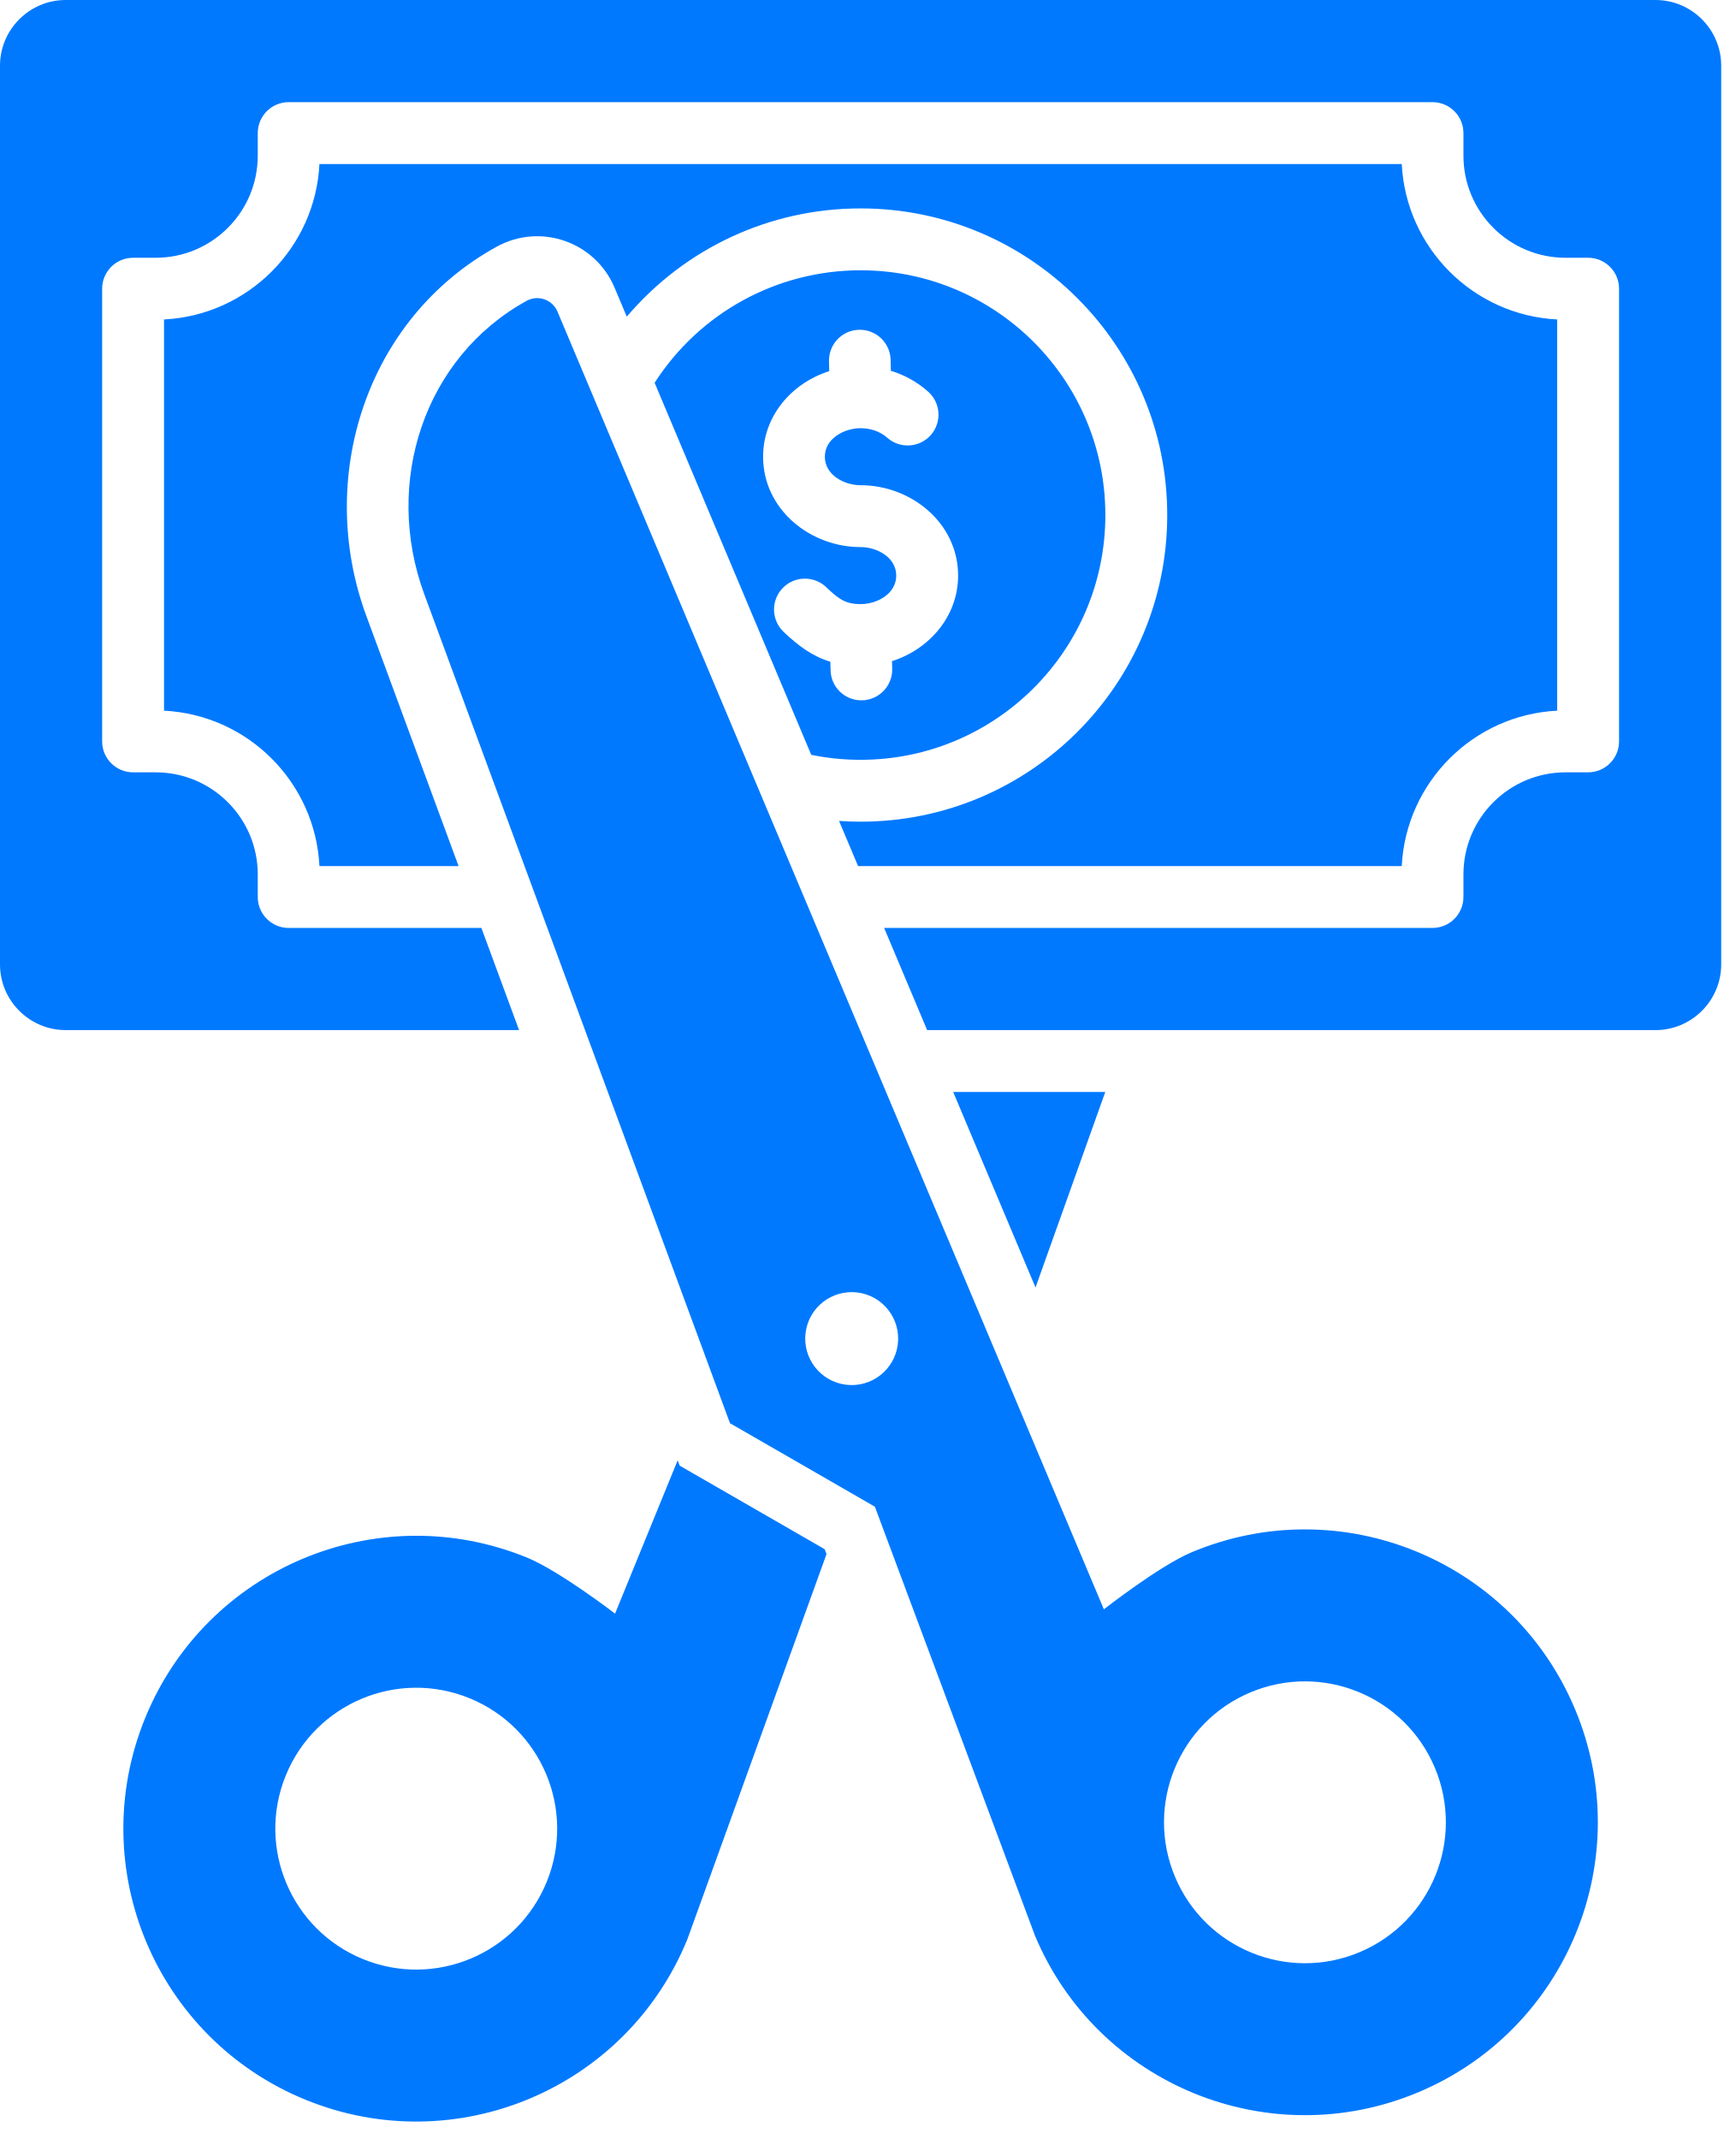
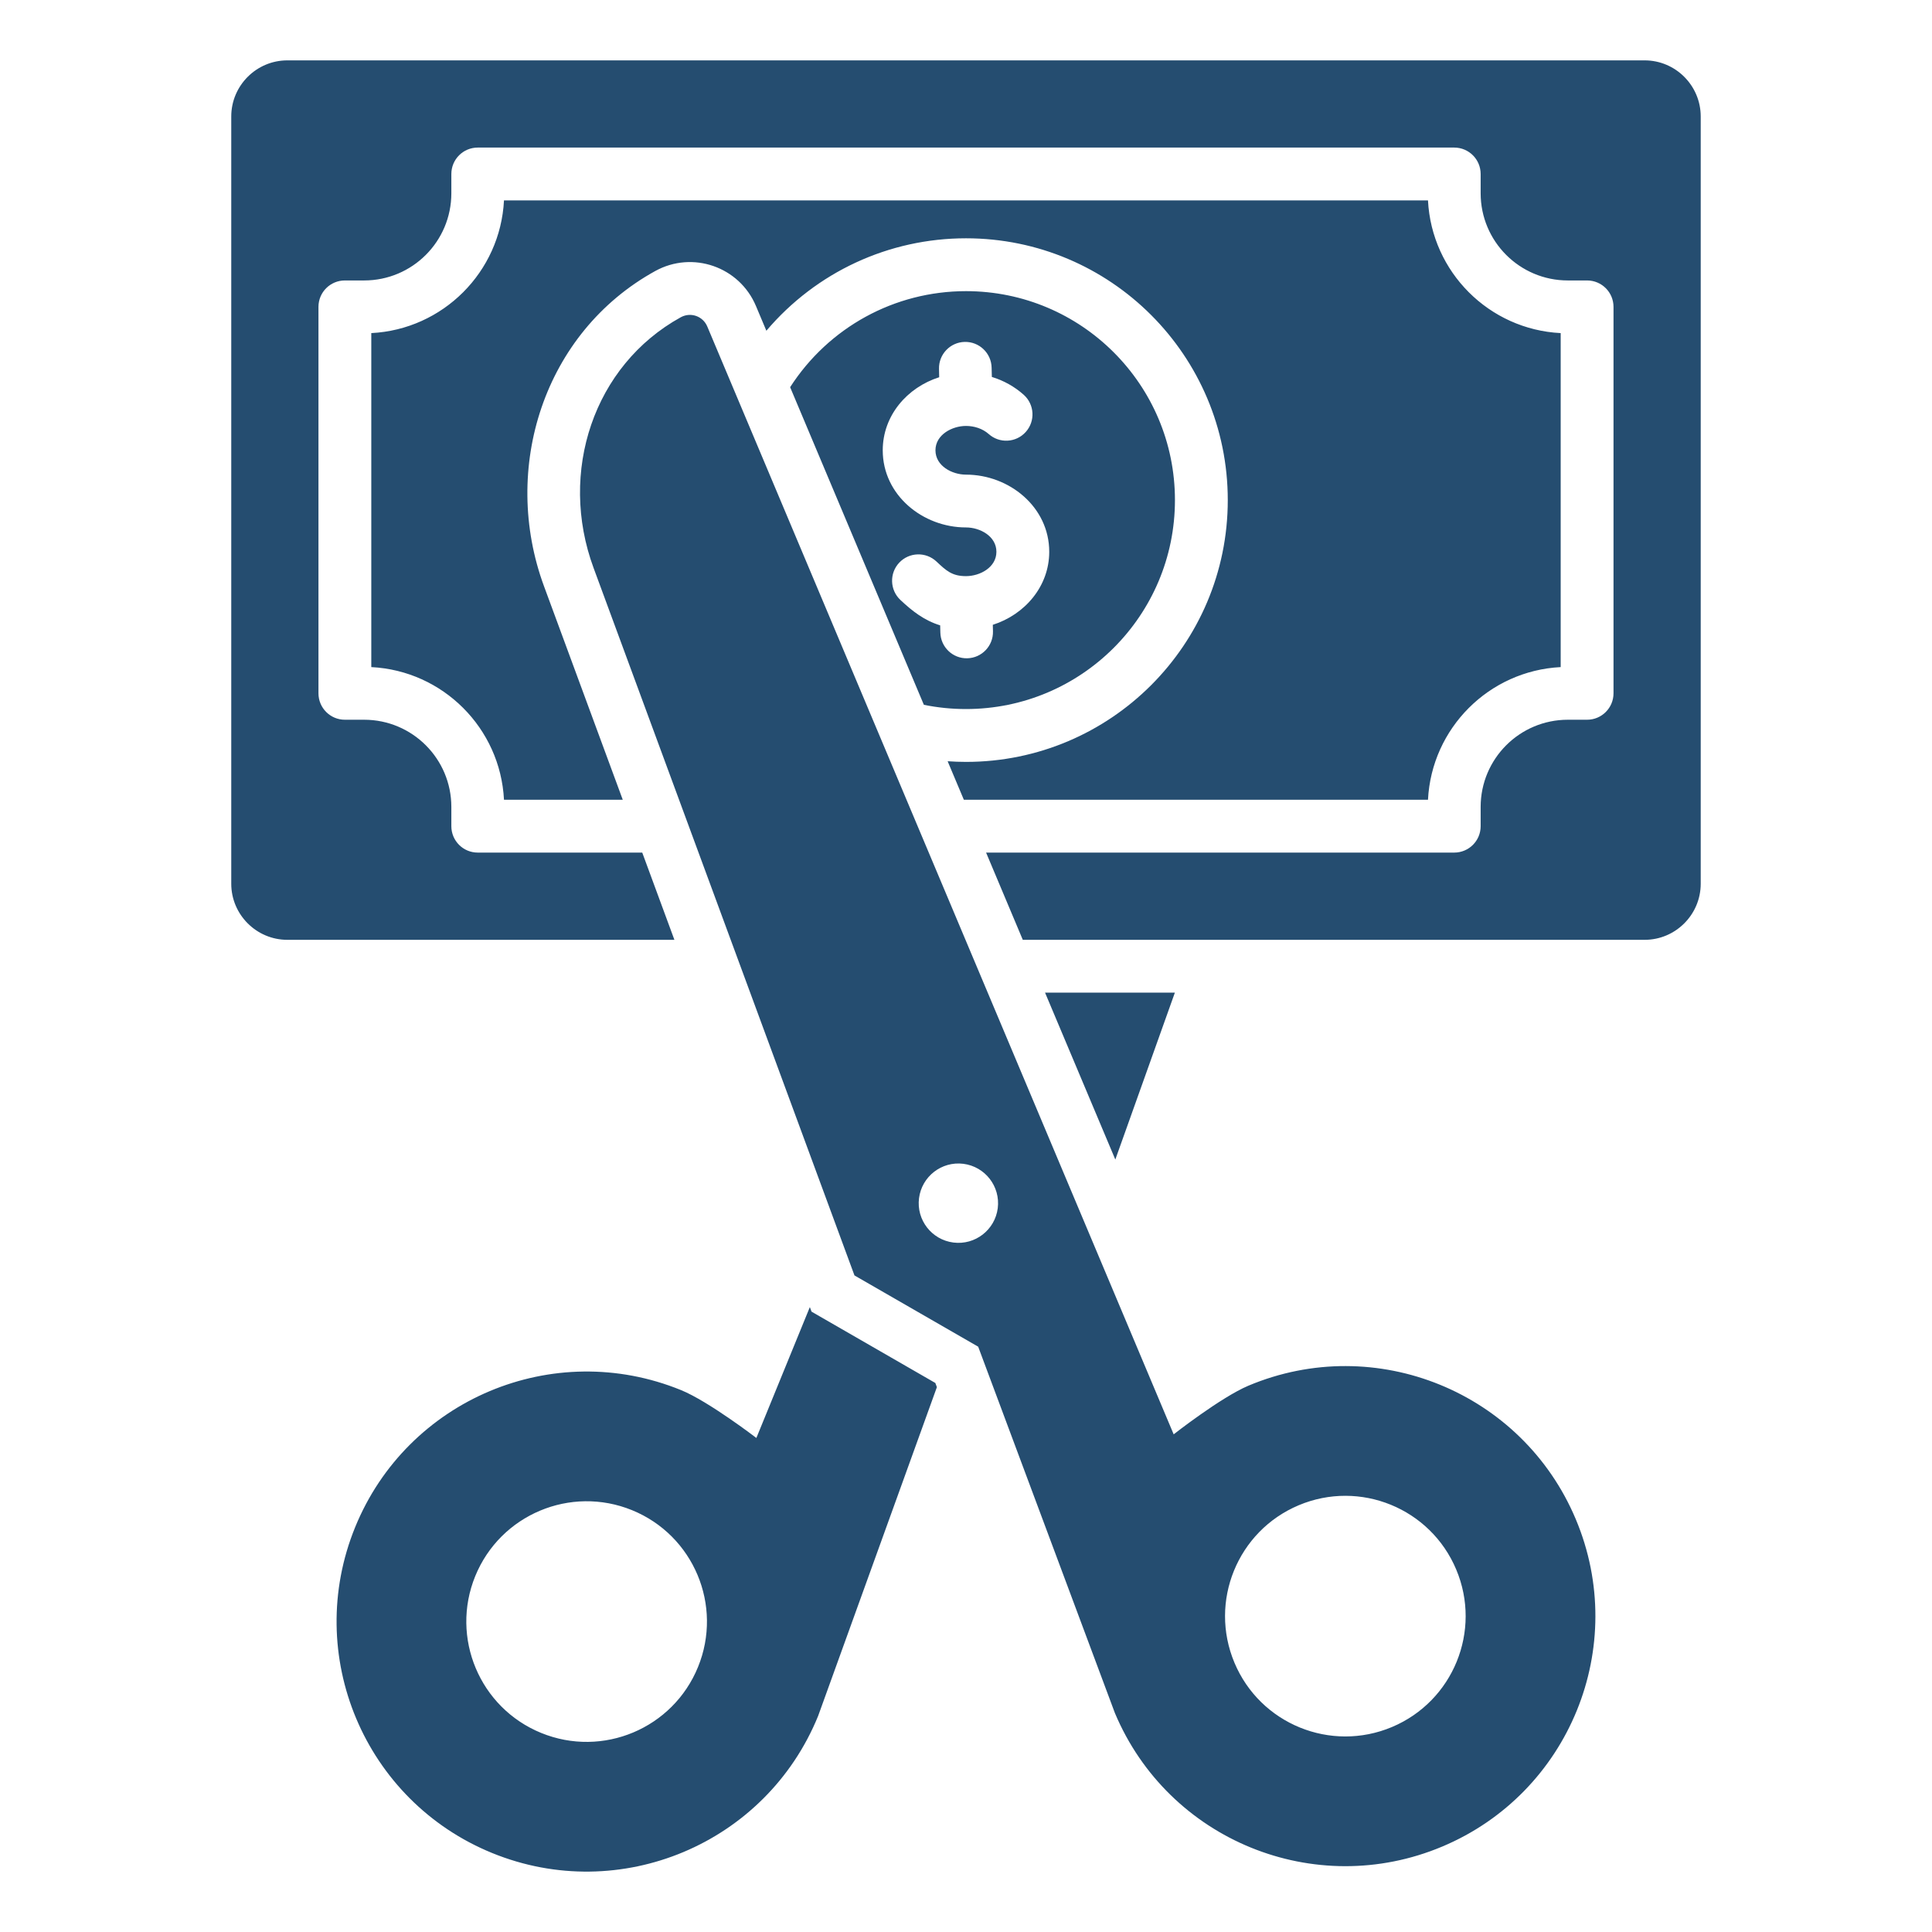
- <svg xmlns="http://www.w3.org/2000/svg" width="56" height="69" viewBox="0 0 56 69" fill="none">
-   <path fill-rule="evenodd" clip-rule="evenodd" d="M2.119 0H53.404C54.571 0 55.523 0.952 55.523 2.119V31.11C55.523 32.278 54.571 33.229 53.404 33.229H29.908L28.521 29.934H46.209C46.761 29.934 47.208 29.487 47.208 28.936V28.209C47.208 26.389 48.682 24.914 50.503 24.914H51.23C51.781 24.914 52.228 24.467 52.228 23.916V9.313C52.228 8.762 51.781 8.315 51.23 8.315H50.503C48.682 8.315 47.208 6.84 47.208 5.02V4.293C47.208 3.742 46.761 3.295 46.209 3.295H9.313C8.762 3.295 8.315 3.742 8.315 4.293V5.02C8.315 6.841 6.84 8.315 5.02 8.315H4.293C3.742 8.315 3.295 8.762 3.295 9.313V23.916C3.295 24.467 3.742 24.914 4.293 24.914H5.02C6.84 24.914 8.315 26.389 8.315 28.209V28.936C8.315 29.487 8.762 29.934 9.313 29.934H15.529L16.744 33.229H2.119C0.952 33.229 1.60131e-08 32.278 1.60131e-08 31.11V2.119C-0 0.952 0.952 0 2.119 0ZM16.984 9.707C13.691 11.522 12.353 15.555 13.69 19.178L23.548 45.91L28.222 48.603L33.388 62.444C35.409 67.254 40.947 69.513 45.756 67.491C50.565 65.469 52.825 59.932 50.803 55.123C48.781 50.314 43.243 48.054 38.434 50.076C37.396 50.513 35.608 51.915 35.609 51.914L17.985 10.055C17.82 9.662 17.357 9.501 16.984 9.707ZM27.662 41.693C28.483 41.797 29.065 42.547 28.961 43.368C28.858 44.19 28.108 44.772 27.286 44.668C26.465 44.564 25.883 43.814 25.987 42.993C26.09 42.171 26.84 41.59 27.662 41.693ZM40.334 54.594C42.648 53.621 45.312 54.708 46.285 57.022C47.258 59.337 46.171 62.001 43.857 62.974C41.543 63.947 38.878 62.86 37.905 60.545C36.932 58.231 38.02 55.567 40.334 54.594ZM35.654 35.225L33.404 41.532L30.748 35.225H35.654ZM26.603 49.974L21.925 47.279L21.861 47.106L19.841 52.052C19.842 52.052 18.039 50.669 16.996 50.243C12.166 48.273 6.653 50.591 4.682 55.421C2.711 60.251 5.029 65.764 9.859 67.735C14.689 69.706 20.203 67.388 22.173 62.558L26.662 50.132L26.603 49.974ZM17.636 60.706C16.688 63.031 14.034 64.146 11.71 63.197C9.386 62.249 8.271 59.596 9.219 57.272C10.168 54.948 12.821 53.832 15.145 54.781C17.469 55.729 18.584 58.382 17.636 60.706ZM27.761 8.719C25.062 8.719 22.57 10.088 21.117 12.348L26.169 24.349C26.683 24.455 27.216 24.51 27.761 24.51C32.122 24.51 35.657 20.975 35.657 16.615C35.657 12.254 32.122 8.719 27.761 8.719ZM28.775 21.327L28.781 21.574C28.794 22.123 28.359 22.578 27.81 22.591C27.261 22.605 26.805 22.17 26.793 21.621L26.786 21.347C26.185 21.163 25.735 20.814 25.282 20.387C24.882 20.01 24.863 19.38 25.239 18.979C25.616 18.579 26.246 18.559 26.647 18.936C27.015 19.283 27.236 19.488 27.761 19.488C28.29 19.488 28.911 19.158 28.911 18.568C28.911 17.978 28.29 17.648 27.761 17.648C26.132 17.648 24.616 16.43 24.616 14.732C24.616 13.424 25.535 12.358 26.749 11.973L26.742 11.656C26.729 11.107 27.163 10.651 27.712 10.638C28.262 10.625 28.717 11.06 28.73 11.609L28.738 11.961C29.184 12.097 29.595 12.325 29.943 12.636C30.352 13.002 30.387 13.63 30.021 14.039C29.655 14.448 29.026 14.483 28.617 14.117C28.387 13.911 28.067 13.813 27.761 13.813C27.239 13.813 26.608 14.143 26.608 14.733C26.608 15.322 27.233 15.652 27.761 15.652C29.393 15.652 30.907 16.872 30.907 18.568C30.907 19.873 29.986 20.942 28.775 21.327ZM27.761 6.723C33.224 6.723 37.653 11.152 37.653 16.615C37.653 22.078 33.224 26.506 27.761 26.506C27.528 26.506 27.297 26.498 27.067 26.482L27.68 27.938H45.218C45.355 25.232 47.525 23.061 50.232 22.925V10.305C47.525 10.168 45.355 7.998 45.218 5.291H10.305C10.168 7.998 7.998 10.168 5.291 10.305V22.925C7.998 23.061 10.168 25.231 10.305 27.938H14.793L11.817 19.868C10.177 15.421 11.806 10.282 16.02 7.959C17.431 7.181 19.2 7.796 19.825 9.28L20.219 10.215C22.103 7.996 24.845 6.723 27.761 6.723Z" fill="#0079FF" />
+ <svg xmlns="http://www.w3.org/2000/svg" width="73" height="73" viewBox="0 0 73 73" fill="none">
+   <path fill-rule="evenodd" clip-rule="evenodd" d="M10.857 2.281H62.142C63.309 2.281 64.261 3.233 64.261 4.4V33.392C64.261 34.559 63.309 35.511 62.142 35.511H38.646L37.259 32.215H54.948C55.499 32.215 55.946 31.769 55.946 31.218V30.49C55.946 28.67 57.421 27.195 59.241 27.195H59.968C60.519 27.195 60.966 26.748 60.966 26.197V11.595C60.966 11.043 60.519 10.597 59.968 10.597H59.241C57.421 10.597 55.946 9.122 55.946 7.302V6.574C55.946 6.023 55.499 5.576 54.948 5.576H18.052C17.5 5.576 17.054 6.023 17.054 6.574V7.302C17.054 9.122 15.579 10.597 13.758 10.597H13.031C12.48 10.597 12.033 11.043 12.033 11.595V26.197C12.033 26.748 12.48 27.195 13.031 27.195H13.758C15.579 27.195 17.054 28.67 17.054 30.49V31.218C17.054 31.769 17.5 32.215 18.052 32.215H24.267L25.482 35.511H10.857C9.69 35.511 8.738 34.559 8.738 33.392V4.4C8.738 3.233 9.69 2.281 10.857 2.281ZM25.722 11.988C22.429 13.804 21.092 17.836 22.428 21.459L32.286 48.192L36.96 50.884L42.126 64.726C44.148 69.535 49.685 71.794 54.494 69.772C59.303 67.751 61.563 62.213 59.541 57.404C57.519 52.595 51.982 50.336 47.173 52.357C46.135 52.794 44.346 54.196 44.347 54.196L26.724 12.336C26.558 11.943 26.095 11.783 25.722 11.988ZM36.4 43.974C37.221 44.078 37.803 44.828 37.7 45.65C37.596 46.471 36.846 47.053 36.025 46.949C35.203 46.845 34.621 46.095 34.725 45.274C34.829 44.453 35.579 43.871 36.4 43.974ZM49.072 56.875C51.386 55.902 54.051 56.989 55.023 59.304C55.996 61.618 54.909 64.282 52.595 65.255C50.281 66.228 47.616 65.141 46.644 62.827C45.671 60.513 46.758 57.848 49.072 56.875ZM44.392 37.507L42.142 43.813L39.487 37.507H44.392ZM35.341 52.255L30.663 49.56L30.6 49.388L28.579 54.333C28.58 54.334 26.777 52.95 25.734 52.525C20.904 50.554 15.391 52.872 13.42 57.702C11.449 62.532 13.767 68.045 18.597 70.016C23.427 71.987 28.941 69.669 30.912 64.839L35.4 52.413L35.341 52.255ZM26.374 62.988C25.426 65.312 22.773 66.427 20.449 65.479C18.124 64.53 17.009 61.877 17.957 59.553C18.906 57.229 21.559 56.114 23.883 57.062C26.207 58.01 27.323 60.663 26.374 62.988ZM36.5 11.001C33.8 11.001 31.309 12.37 29.855 14.63L34.908 26.631C35.422 26.736 35.954 26.791 36.499 26.791C40.86 26.791 44.395 23.256 44.395 18.896C44.395 14.535 40.86 11.001 36.5 11.001ZM37.513 23.608L37.519 23.855C37.532 24.404 37.097 24.86 36.548 24.873C35.999 24.886 35.544 24.451 35.531 23.902L35.524 23.629C34.923 23.444 34.474 23.095 34.02 22.668C33.62 22.291 33.601 21.661 33.977 21.26C34.354 20.86 34.984 20.841 35.385 21.218C35.753 21.564 35.974 21.769 36.499 21.769C37.028 21.769 37.649 21.439 37.649 20.849C37.649 20.259 37.028 19.929 36.499 19.929C34.871 19.929 33.354 18.712 33.354 17.014C33.354 15.705 34.274 14.639 35.487 14.254L35.48 13.937C35.467 13.388 35.902 12.932 36.451 12.919C37 12.907 37.455 13.341 37.468 13.89L37.477 14.243C37.922 14.378 38.333 14.606 38.681 14.917C39.09 15.283 39.125 15.911 38.759 16.32C38.393 16.73 37.765 16.765 37.356 16.398C37.125 16.193 36.806 16.094 36.5 16.094C35.977 16.094 35.346 16.424 35.346 17.014C35.346 17.604 35.971 17.934 36.5 17.934C38.131 17.934 39.645 19.154 39.645 20.849C39.645 22.154 38.724 23.223 37.513 23.608ZM36.5 9.004C41.962 9.004 46.391 13.433 46.391 18.896C46.391 24.359 41.962 28.788 36.5 28.788C36.266 28.788 36.035 28.779 35.806 28.763L36.419 30.219H53.956C54.093 27.513 56.263 25.343 58.97 25.206V12.586C56.263 12.45 54.093 10.279 53.956 7.572H19.043C18.906 10.279 16.736 12.449 14.029 12.586V25.206C16.736 25.342 18.906 27.513 19.043 30.219H23.531L20.555 22.15C18.915 17.702 20.544 12.564 24.759 10.24C26.169 9.463 27.938 10.077 28.563 11.561L28.957 12.497C30.841 10.278 33.583 9.004 36.5 9.004Z" fill="#254D70" />
</svg>
